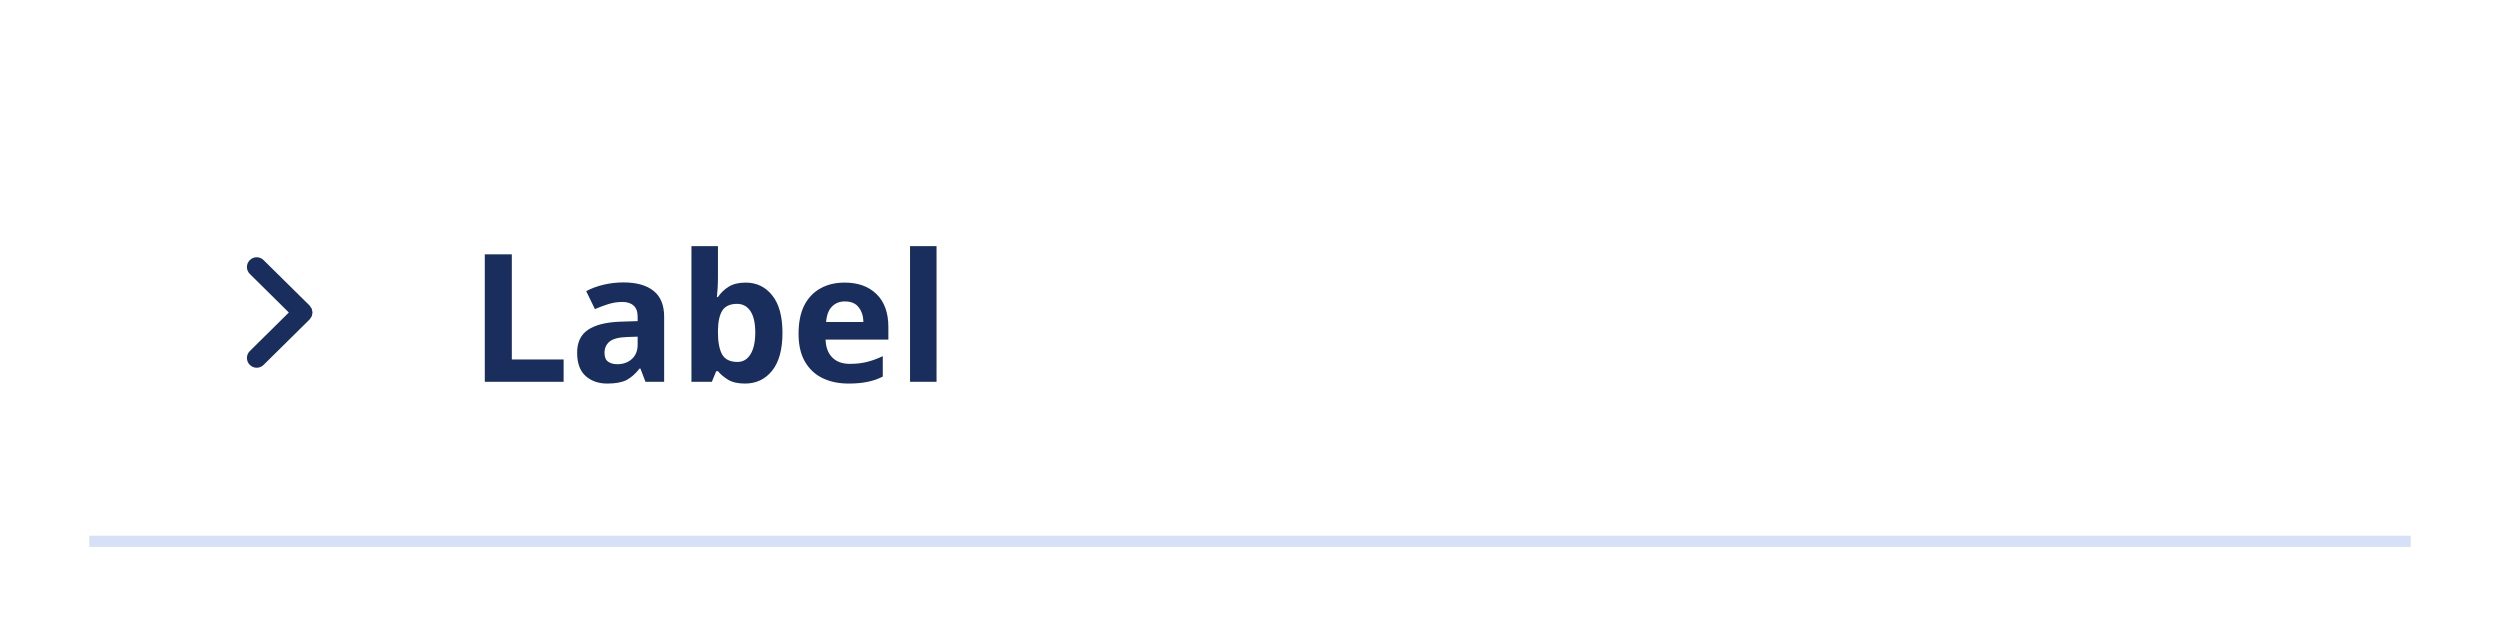
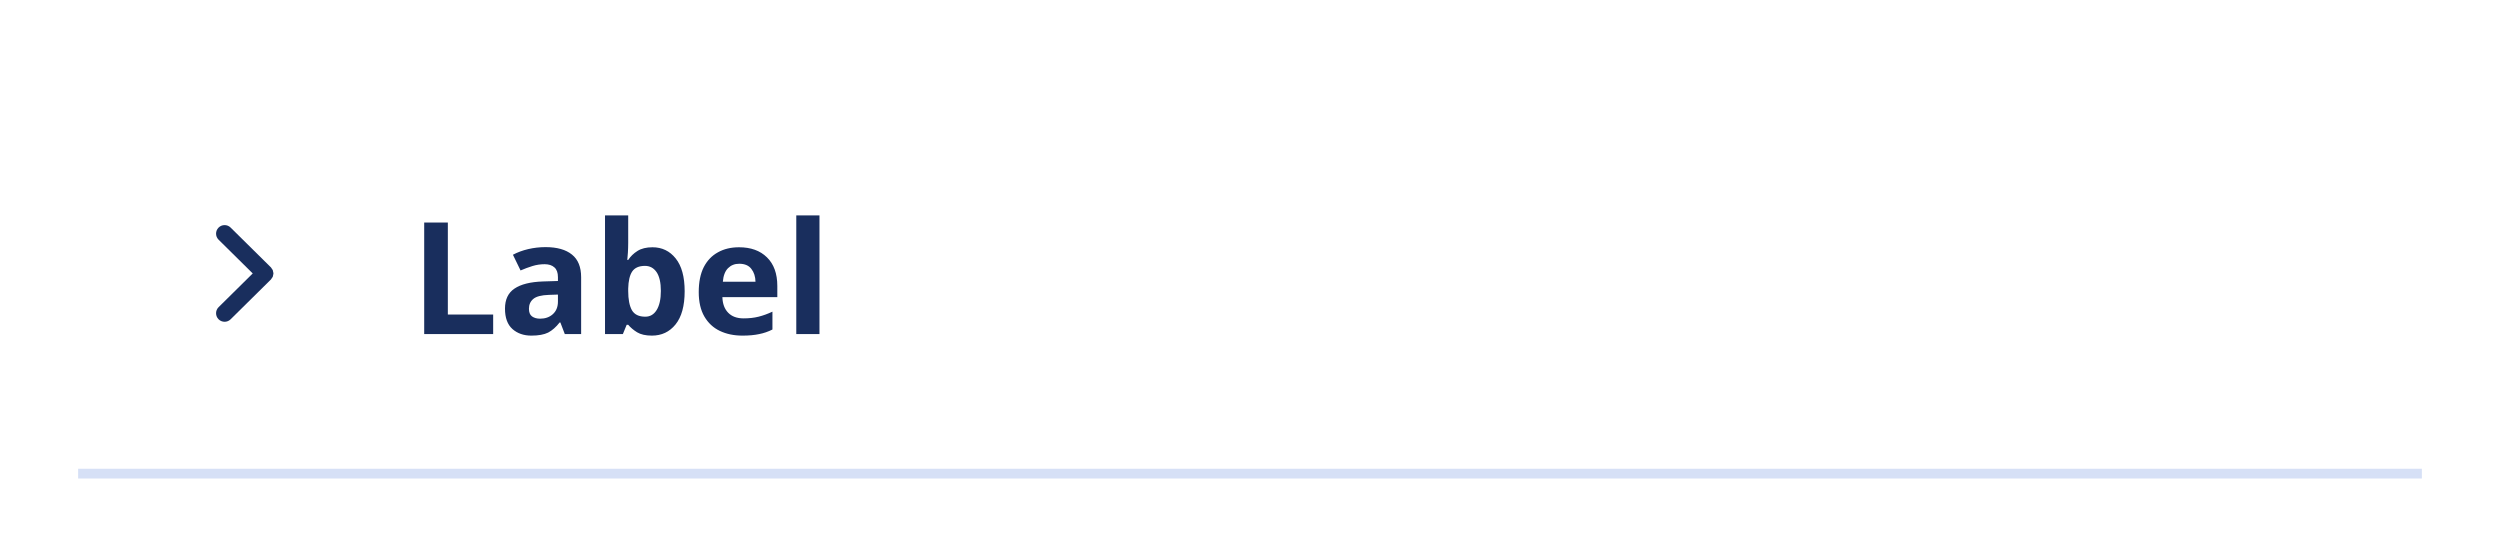
- <svg xmlns="http://www.w3.org/2000/svg" width="224" height="57" viewBox="0 0 224 57">
-   <rect data-part="item" data-tokens="width=field-default-width-medium" x="8" y="8" width="208" height="41" rx="0" fill="none" />
-   <rect data-part="header" data-tokens="paddingInlineStart=base-padding-horizontal-medium;paddingInlineEnd=base-padding-horizontal-medium" x="8" y="8" width="208" height="40" rx="0" fill="none" />
+ <svg xmlns="http://www.w3.org/2000/svg" width="256" height="57" viewBox="0 0 256 57">
+   <rect data-part="item" data-tokens="width=field-width-large" x="8" y="8" width="240" height="41" rx="0" fill="none" />
+   <rect data-part="header" data-tokens="paddingInlineStart=base-padding-horizontal-medium;paddingInlineEnd=base-padding-horizontal-medium" x="8" y="8" width="240" height="40" rx="0" fill="none" />
  <g data-part="disclosure-icon" data-tokens="width=chevron-size-desktop-100;height=chevron-size-desktop-100;color=neutral-content-color-default">
    <rect x="20" y="23" width="10" height="10" fill="none" />
    <g transform="translate(20 23) scale(1)">
      <path d="m7.965,5.178c.012-.06.034-.117.034-.178s-.021-.118-.034-.178c-.011-.05-.011-.102-.03-.15-.023-.058-.068-.107-.104-.159-.029-.042-.046-.09-.084-.128-.001-.001-.003-.001-.004-.003s-.001-.003-.003-.004L3.615.303c-.344-.34-.897-.337-1.237.007s-.337.898.007,1.237l3.495,3.453-3.495,3.453c-.344.339-.347.894-.007,1.237.171.173.396.26.622.26.222,0,.444-.084.615-.253l4.125-4.075c.001-.001.001-.003.003-.004s.003-.001.004-.003c.037-.038.055-.085.084-.128.036-.053.081-.101.104-.159.02-.048.02-.1.03-.15Z" fill="rgb(25, 46, 93)" />
    </g>
  </g>
  <text data-part="title" data-tokens="color=neutral-content-color-default;fontSize=font-size-200;fontWeight=bold-font-weight;fontFamily=default-font-family;lineHeight=line-height-font-size-200;paddingInlineStart=base-padding-horizontal-medium;paddingInlineEnd=base-padding-horizontal-medium;paddingBlockStart=base-padding-vertical-large;paddingBlockEnd=base-padding-vertical-large" x="42" y="28" font-family="'Adobe Clean Spectrum VF', 'Adobe Clean Spectrum VF', adobe-clean-spectrum-vf, 'Adobe Clean', 'Source Sans 3', sans-serif" font-size="16" font-weight="700" dominant-baseline="central" fill="rgb(25, 46, 93)">Label</text>
-   <rect data-part="divider" data-tokens="fill=color-gray-200-wireframe" x="8" y="48" width="208" height="1" rx="0" fill="rgb(214, 224, 246)" />
+   <rect data-part="divider" data-tokens="fill=color-gray-200-wireframe" x="8" y="48" width="240" height="1" rx="0" fill="rgb(214, 224, 246)" />
</svg>
